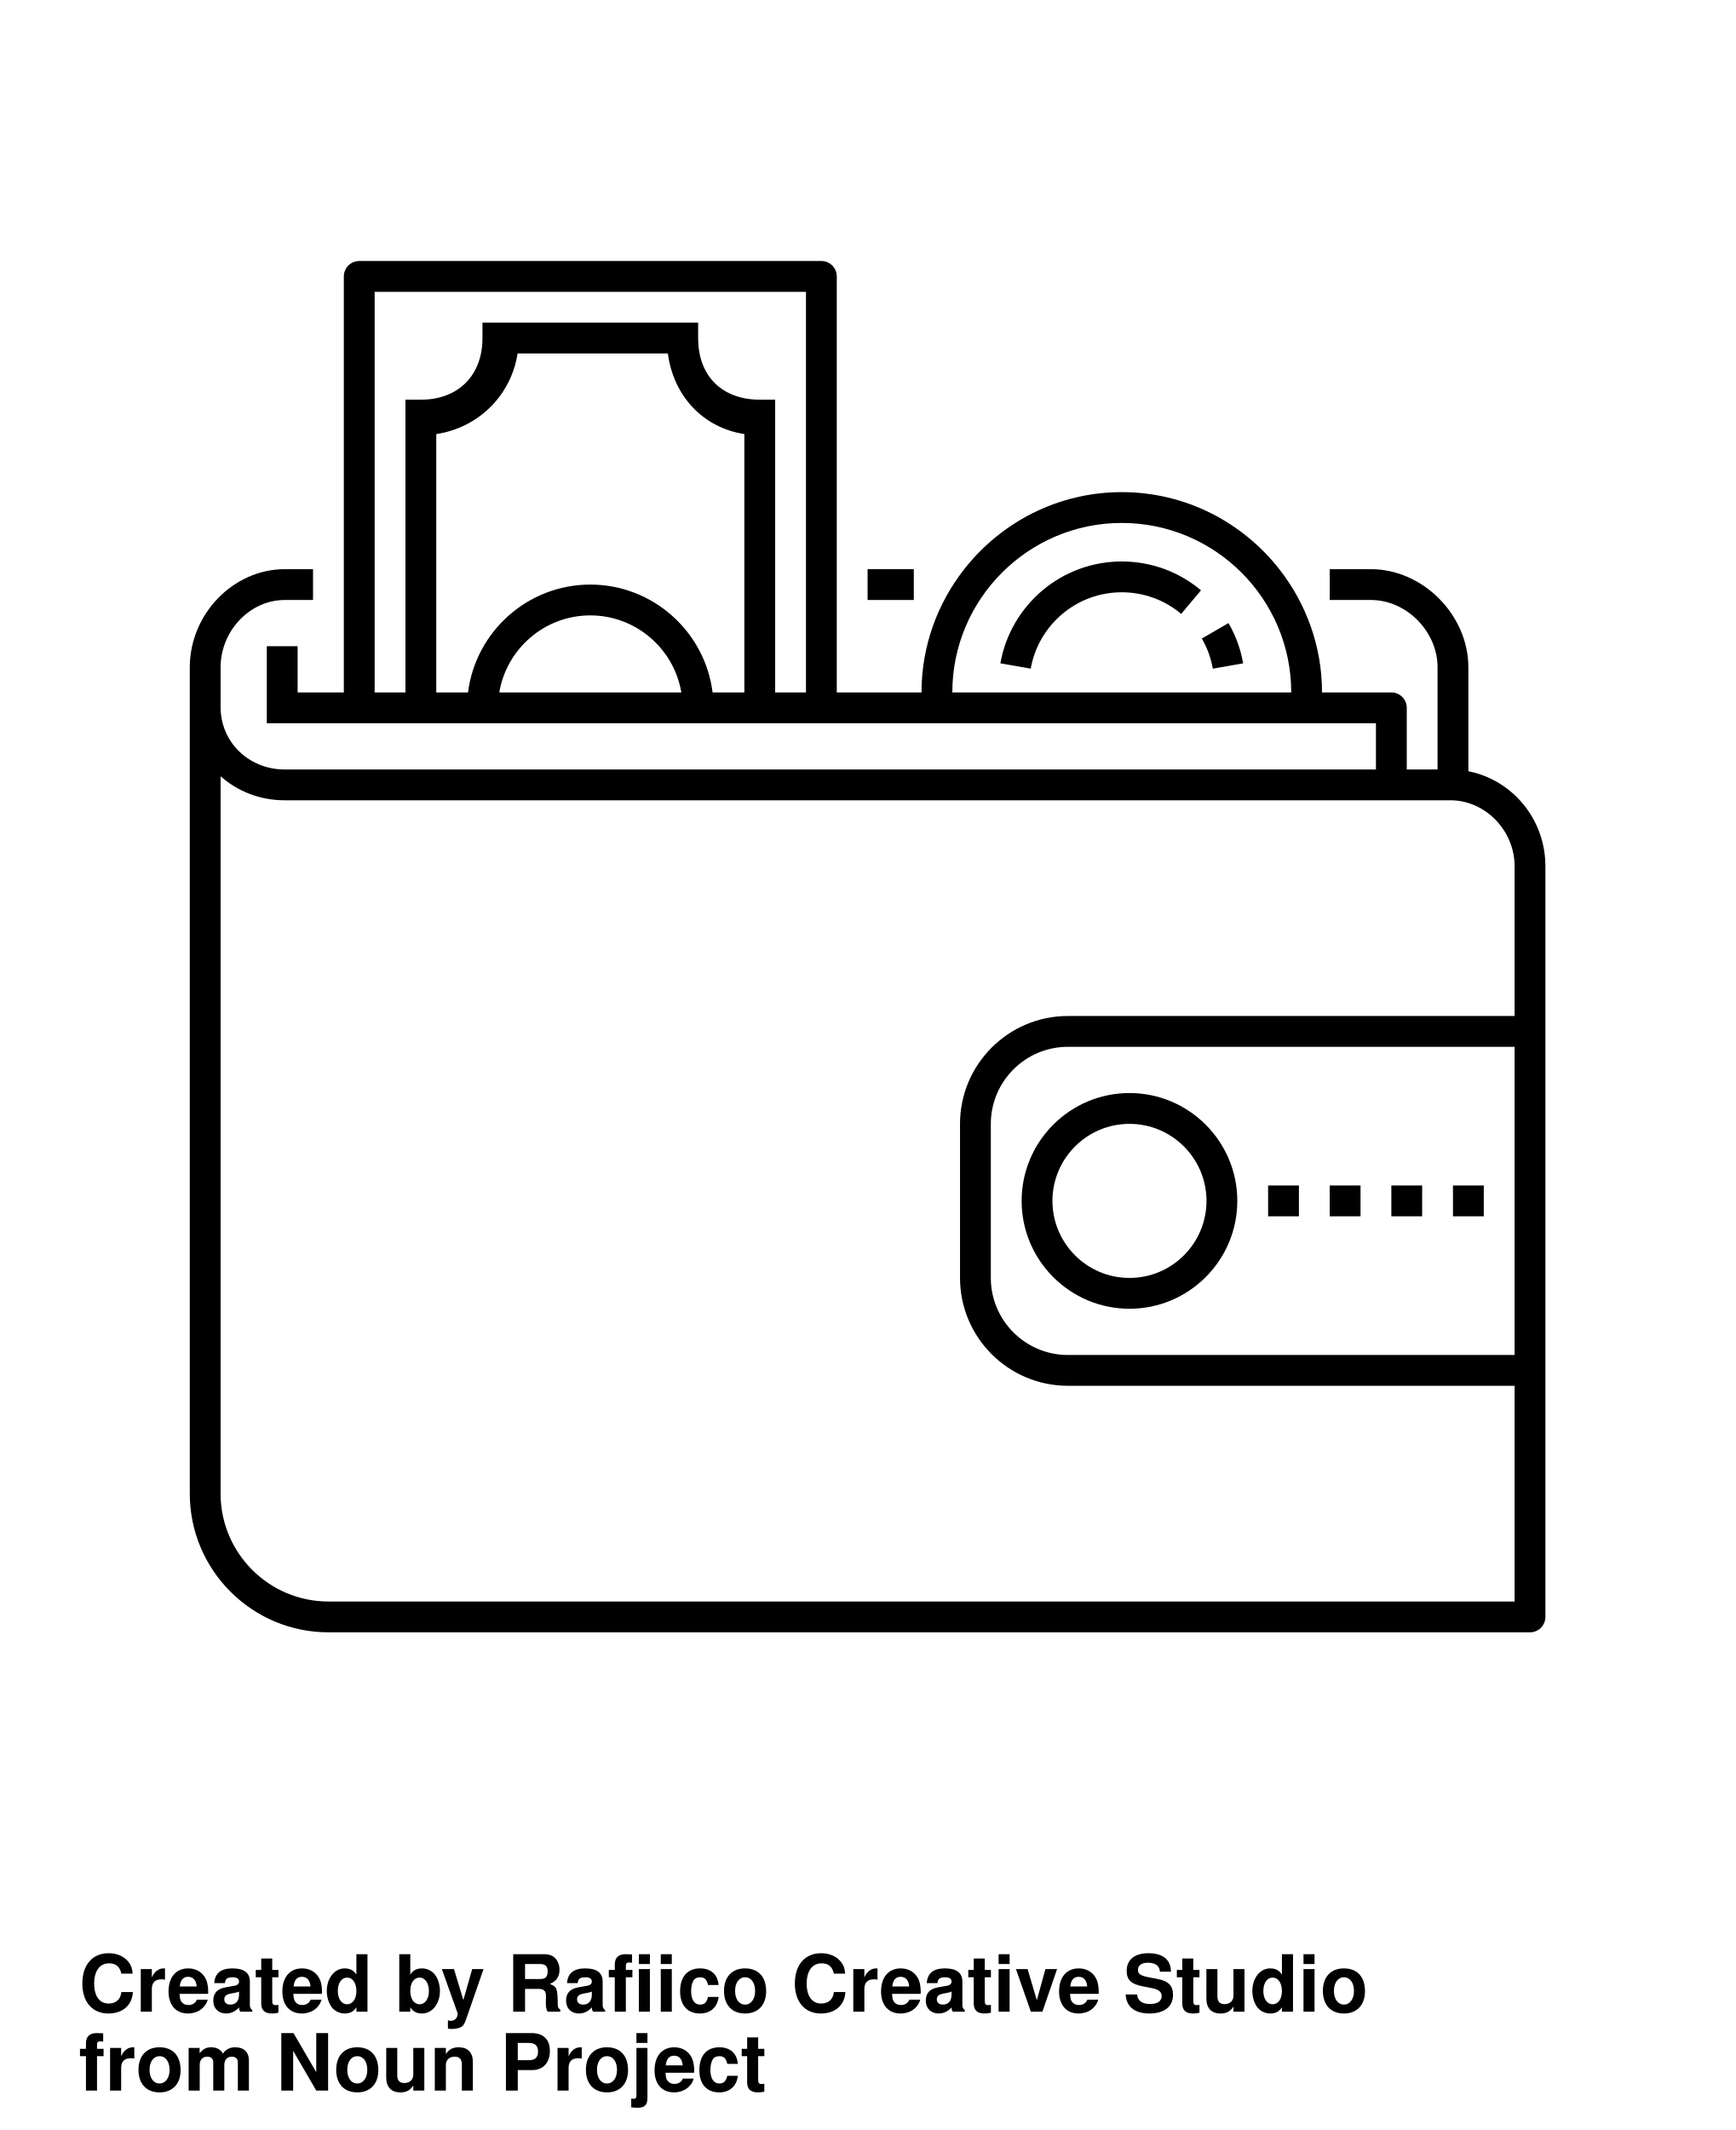
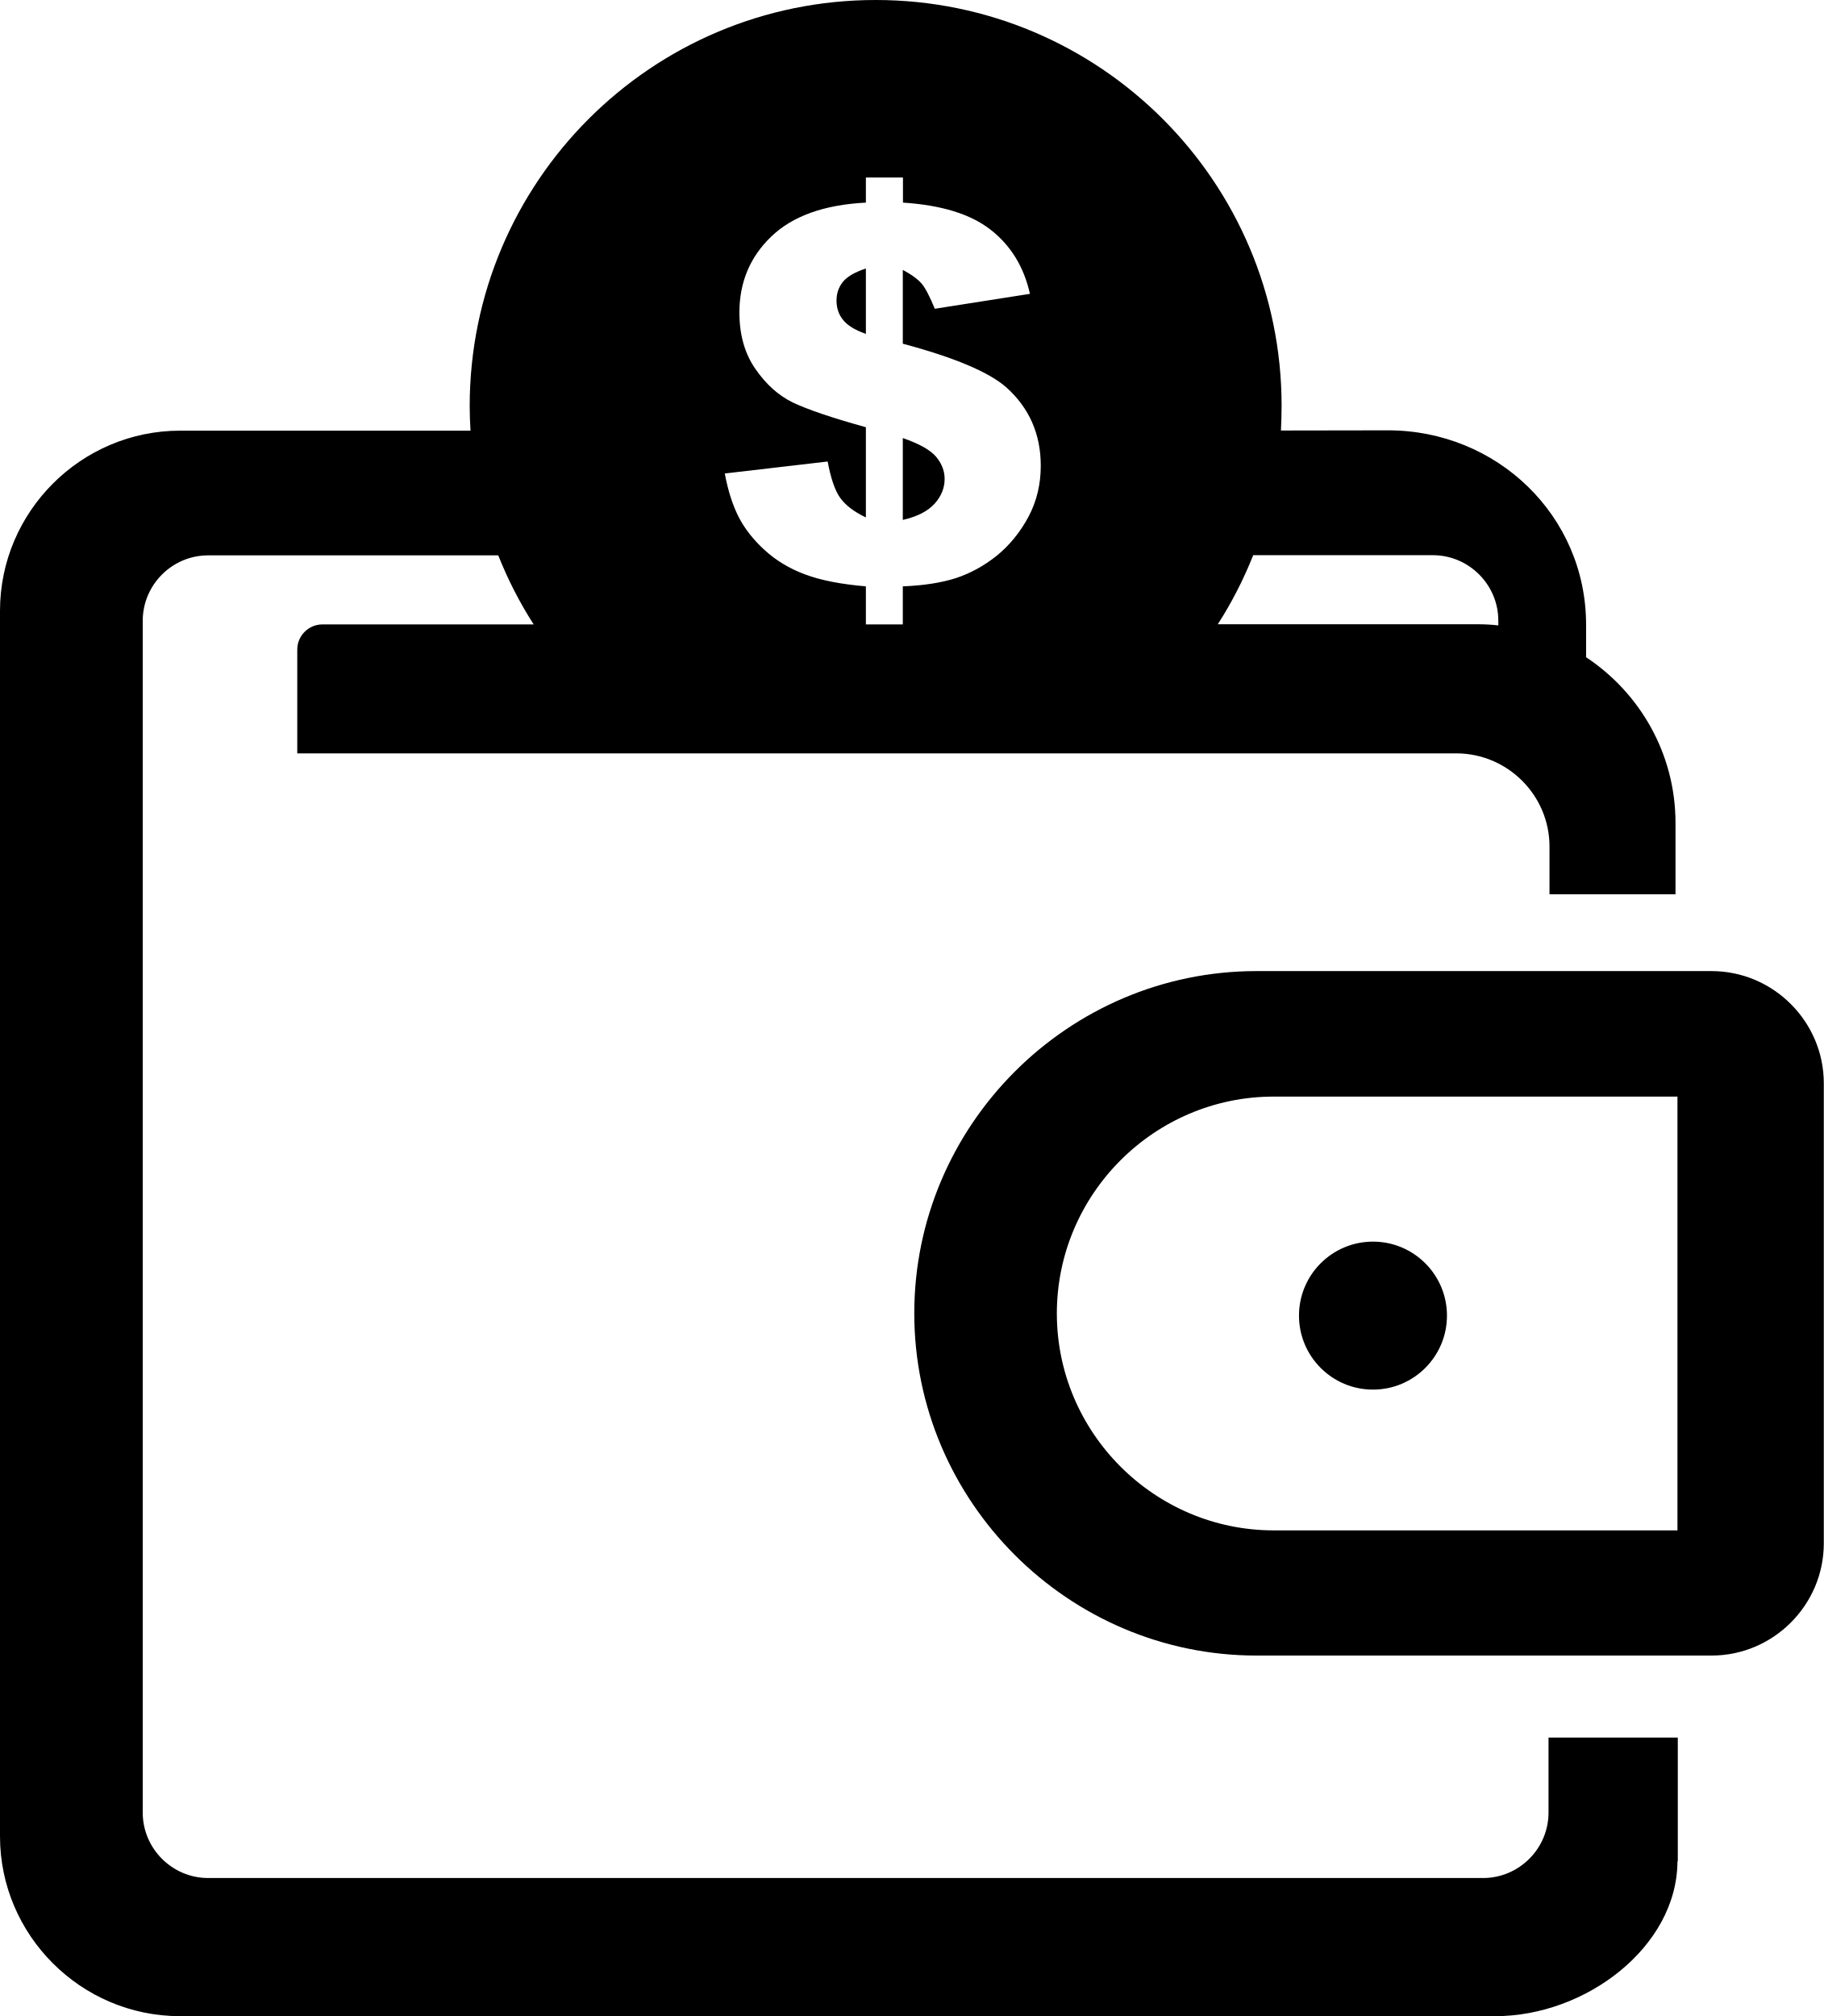
- <svg xmlns="http://www.w3.org/2000/svg" version="1.1" x="0px" y="0px" viewBox="-25.6 -51.2 563.2 691.2" enable-background="new 0 0 512 512" xml:space="preserve">
-   <path d="M451,199.078v-33.723c0-16.969-14.77-31.855-31.609-31.855H406v10h13.391c11.512,0,21.609,10.211,21.609,21.855V198.5h-10  v-20c0-2.762-2.234-5-5-5h-22.5c0-15.086-5.215-28.957-13.871-40c-11.91-15.188-30.379-25-51.129-25s-39.219,9.813-51.129,25  c-8.656,11.043-13.871,24.914-13.871,40H246v-40v-95c0-2.762-2.238-5-5-5H91c-2.762,0-5,2.238-5,5v95v40H71v-15H61v15v5v5h45h30h60  h30h195v15H75.301h-8.496C55.137,198.5,46,189.609,46,178.262v-12.906c0-11.848,9.527-21.855,20.805-21.855H76v-10h-9.195  C50.105,133.5,36,148.086,36,165.355v6.449v6.457V433.5c0,24.813,20.188,45,45,45h390c2.766,0,5-2.234,5-5v-80v-110v-53.629  C476,214.598,465.219,201.852,451,199.078z M136.453,173.5c2.391-14.164,14.711-25,29.547-25s27.156,10.836,29.547,25H136.453z   M216,173.5h-10.309c-2.473-19.703-19.332-35-39.691-35s-37.219,15.297-39.691,35H116V89.664  c13.723-2.07,24.293-12.551,26.395-26.164h48.77c1.871,13.949,11.535,24.117,24.836,26.156V173.5z M236,173.5h-10v-95h-5  c-11.871,0-20-7.32-20-20v-5h-70v5c0,12.074-7.789,20-20,20h-5v95H96v-130h140V173.5z M283.5,173.5c0-30.328,24.672-55,55-55  s55,24.672,55,55H283.5z M466,388.5H321c-13.785,0-25-11.215-25-25v-50c0-13.785,11.215-25,25-25h145V388.5z M466,258.5v20H321  c-19.297,0-35,15.703-35,35v50c0,19.297,15.703,35,35,35h145v20v50H81c-19.301,0-35-15.703-35-35v-15v-160v-57.805  c5.445,4.855,12.699,7.805,20.805,7.805h6.453h371.938c11.273,0,20.805,9.789,20.805,21.371V258.5z" />
-   <rect x="406" y="333.5" width="10" height="10" />
-   <rect x="386" y="333.5" width="10" height="10" />
-   <rect x="426" y="333.5" width="10" height="10" />
-   <rect x="446" y="333.5" width="10" height="10" />
-   <rect x="256" y="133.5" width="15" height="10" />
-   <path d="M306,338.5c0,19.297,15.703,35,35,35s35-15.703,35-35s-15.703-35-35-35S306,319.203,306,338.5z M341,313.5  c13.785,0,25,11.215,25,25s-11.215,25-25,25s-25-11.215-25-25S327.215,313.5,341,313.5z" />
-   <path d="M373.141,150.992l-8.656,5.016c0.883,1.512,1.625,3.102,2.219,4.734c0.59,1.629,1.047,3.324,1.348,5.043l9.848-1.73  c-0.406-2.293-1.008-4.563-1.801-6.734C375.305,155.141,374.313,153.016,373.141,150.992z" />
-   <path d="M352.18,133.398c-2.195-0.797-4.469-1.402-6.734-1.797c-4.555-0.801-9.348-0.797-13.879,0c-2.277,0.395-4.551,1-6.758,1.801  c-2.188,0.801-4.316,1.793-6.316,2.953c-2.023,1.176-3.945,2.523-5.703,4.004c-1.773,1.484-3.43,3.145-4.922,4.93  c-1.496,1.77-2.844,3.688-4.008,5.703c-1.172,2.023-2.164,4.148-2.957,6.32c-0.793,2.18-1.395,4.449-1.801,6.742l9.848,1.73  c0.301-1.719,0.758-3.414,1.352-5.051c0.59-1.625,1.332-3.215,2.215-4.73c0.875-1.512,1.883-2.953,3.008-4.285  c1.121-1.34,2.359-2.586,3.699-3.703c1.316-1.113,2.762-2.125,4.281-3.008c1.5-0.867,3.09-1.609,4.727-2.207  c1.645-0.598,3.348-1.055,5.055-1.348c3.414-0.602,7.004-0.605,10.441,0c1.695,0.293,3.398,0.75,5.039,1.344  c1.641,0.602,3.23,1.344,4.727,2.211c1.523,0.883,2.969,1.895,4.285,3.008l6.441-7.652c-1.766-1.484-3.688-2.832-5.711-4.008  C356.508,135.195,354.379,134.203,352.18,133.398z" />
-   <text x="0.0" y="601.6" font-size="25.6" font-weight="bold" font-family="Arbeit Regular, Helvetica, Arial-Unicode, Arial, Sans-serif" fill="#000000">Created by Rafiico Creative Studio</text>
-   <text x="0.0" y="627.2" font-size="25.6" font-weight="bold" font-family="Arbeit Regular, Helvetica, Arial-Unicode, Arial, Sans-serif" fill="#000000">from Noun Project</text>
+ <svg xmlns="http://www.w3.org/2000/svg" version="1.1" id="Layer_1" x="0px" y="0px" viewBox="0 0 111.18 122.88" style="enable-background:new 0 0 111.18 122.88" xml:space="preserve">
+   <style type="text/css">.st0{fill-rule:evenodd;clip-rule:evenodd;}</style>
+   <g>
+     <path class="st0" d="M76.59,59.19h27.74c3.76,0,6.84,3.08,6.84,6.84v28.04c0,3.76-3.08,6.84-6.84,6.84H76.59 c-11.47,0-20.86-9.39-20.86-20.86v0C55.73,68.58,65.11,59.19,76.59,59.19L76.59,59.19z M10.98,26.25h17.7 c-0.03-0.5-0.05-1-0.05-1.51C28.64,11.08,39.71,0,53.38,0c13.66,0,24.74,11.08,24.74,24.74c0,0.5-0.02,1-0.04,1.5l6.51-0.01 c6.65-0.01,12.09,5.2,12.09,11.85v1.98c3.28,2.17,5.45,5.89,5.45,10.09v4.36h-7.68v-2.91c0-3.13-2.56-5.68-5.68-5.68H18.12v-6.33 c0-0.84,0.69-1.53,1.53-1.53h12.88c-0.85-1.32-1.57-2.73-2.16-4.21H12.69c-2.2,0-3.99,1.8-3.99,3.99v72.64 c0,2.2,1.8,3.99,3.99,3.99h77.71c2.2,0,3.99-1.8,3.99-3.99v-4.57h7.88v7.55h-0.02c-0.03,5.22-5.6,9.43-11.1,9.43H10.95 C4.93,122.88,0,117.95,0,111.93v-74.7C0,31.19,4.94,26.25,10.98,26.25L10.98,26.25z M76.39,33.84c-0.59,1.48-1.31,2.89-2.16,4.21 h15.8c0.44,0,0.87,0.02,1.3,0.07v-0.29c0-2.2-1.8-3.99-3.99-3.99H76.39L76.39,33.84z M55.03,38.06v-2.32 c1.27-0.05,2.35-0.22,3.23-0.5c0.88-0.29,1.71-0.74,2.5-1.37c0.78-0.64,1.42-1.42,1.93-2.37c0.5-0.94,0.75-1.98,0.75-3.11 c0-1.93-0.7-3.52-2.1-4.78c-1.06-0.93-3.16-1.82-6.31-2.66v-4.5c0.54,0.29,0.92,0.57,1.16,0.85c0.23,0.28,0.49,0.79,0.79,1.52 l5.8-0.91c-0.37-1.66-1.18-2.96-2.4-3.91c-1.23-0.96-3.01-1.5-5.34-1.65v-1.53h-2.26v1.53c-2.55,0.13-4.47,0.82-5.77,2.07 c-1.29,1.24-1.94,2.78-1.94,4.63c0,1.35,0.32,2.49,0.97,3.43s1.4,1.62,2.28,2.05c0.88,0.42,2.36,0.93,4.46,1.51v5.5 c-0.73-0.35-1.25-0.75-1.57-1.2c-0.32-0.45-0.57-1.19-0.76-2.21l-6.27,0.73c0.19,1.03,0.47,1.91,0.84,2.64 c0.37,0.73,0.91,1.41,1.59,2.03c0.69,0.63,1.51,1.13,2.46,1.48c0.95,0.36,2.19,0.6,3.71,0.73v2.32H55.03L55.03,38.06z M52.77,16.37 c-0.67,0.22-1.13,0.49-1.39,0.81c-0.26,0.32-0.39,0.7-0.39,1.14c0,0.45,0.13,0.85,0.4,1.18c0.27,0.34,0.73,0.62,1.39,0.85V16.37 L52.77,16.37z M55.03,31.69c0.88-0.2,1.52-0.53,1.93-0.98c0.41-0.45,0.62-0.96,0.62-1.52c0-0.49-0.18-0.94-0.52-1.35 c-0.35-0.41-1.02-0.79-2.03-1.14V31.69L55.03,31.69z M77.64,66.84h24.61v26.44H77.64c-7.27,0-13.22-5.95-13.22-13.22v0 C64.42,72.78,70.37,66.84,77.64,66.84L77.64,66.84z M83.69,75.68c2.49,0,4.51,2.02,4.51,4.51c0,2.49-2.02,4.51-4.51,4.51 c-2.49,0-4.51-2.02-4.51-4.51C79.18,77.7,81.2,75.68,83.69,75.68L83.69,75.68z" />
+   </g>
</svg>
